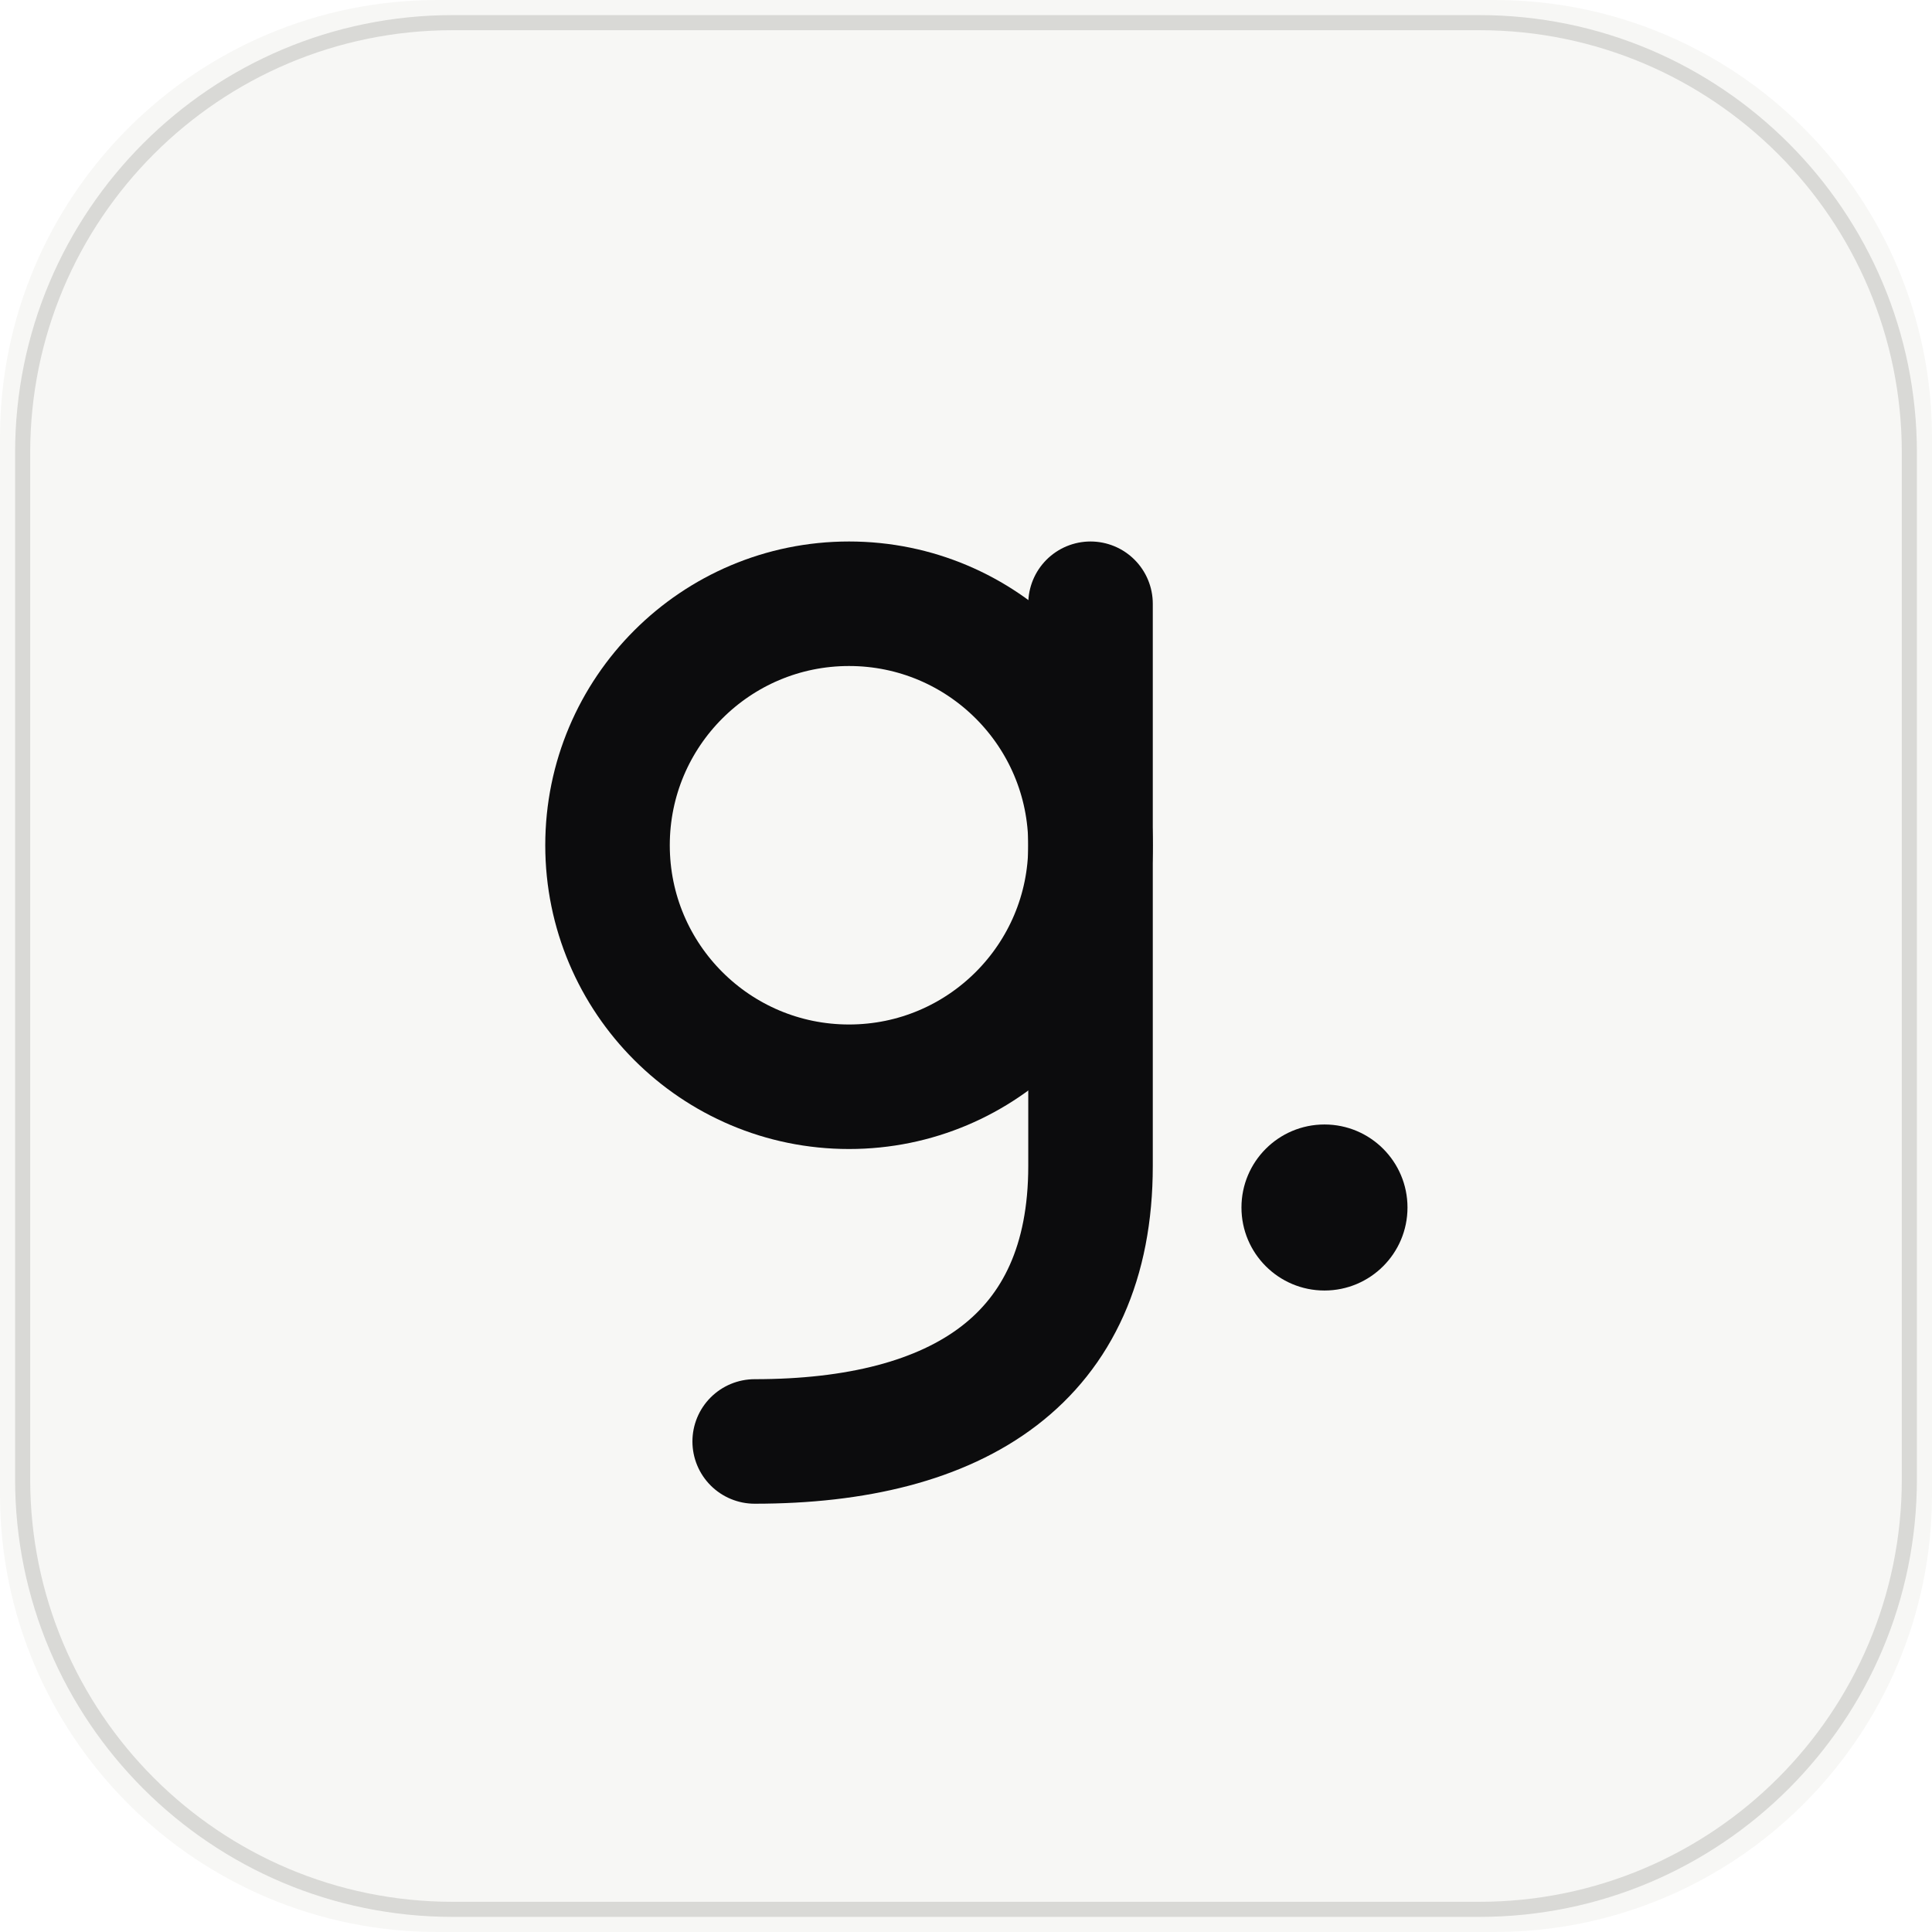
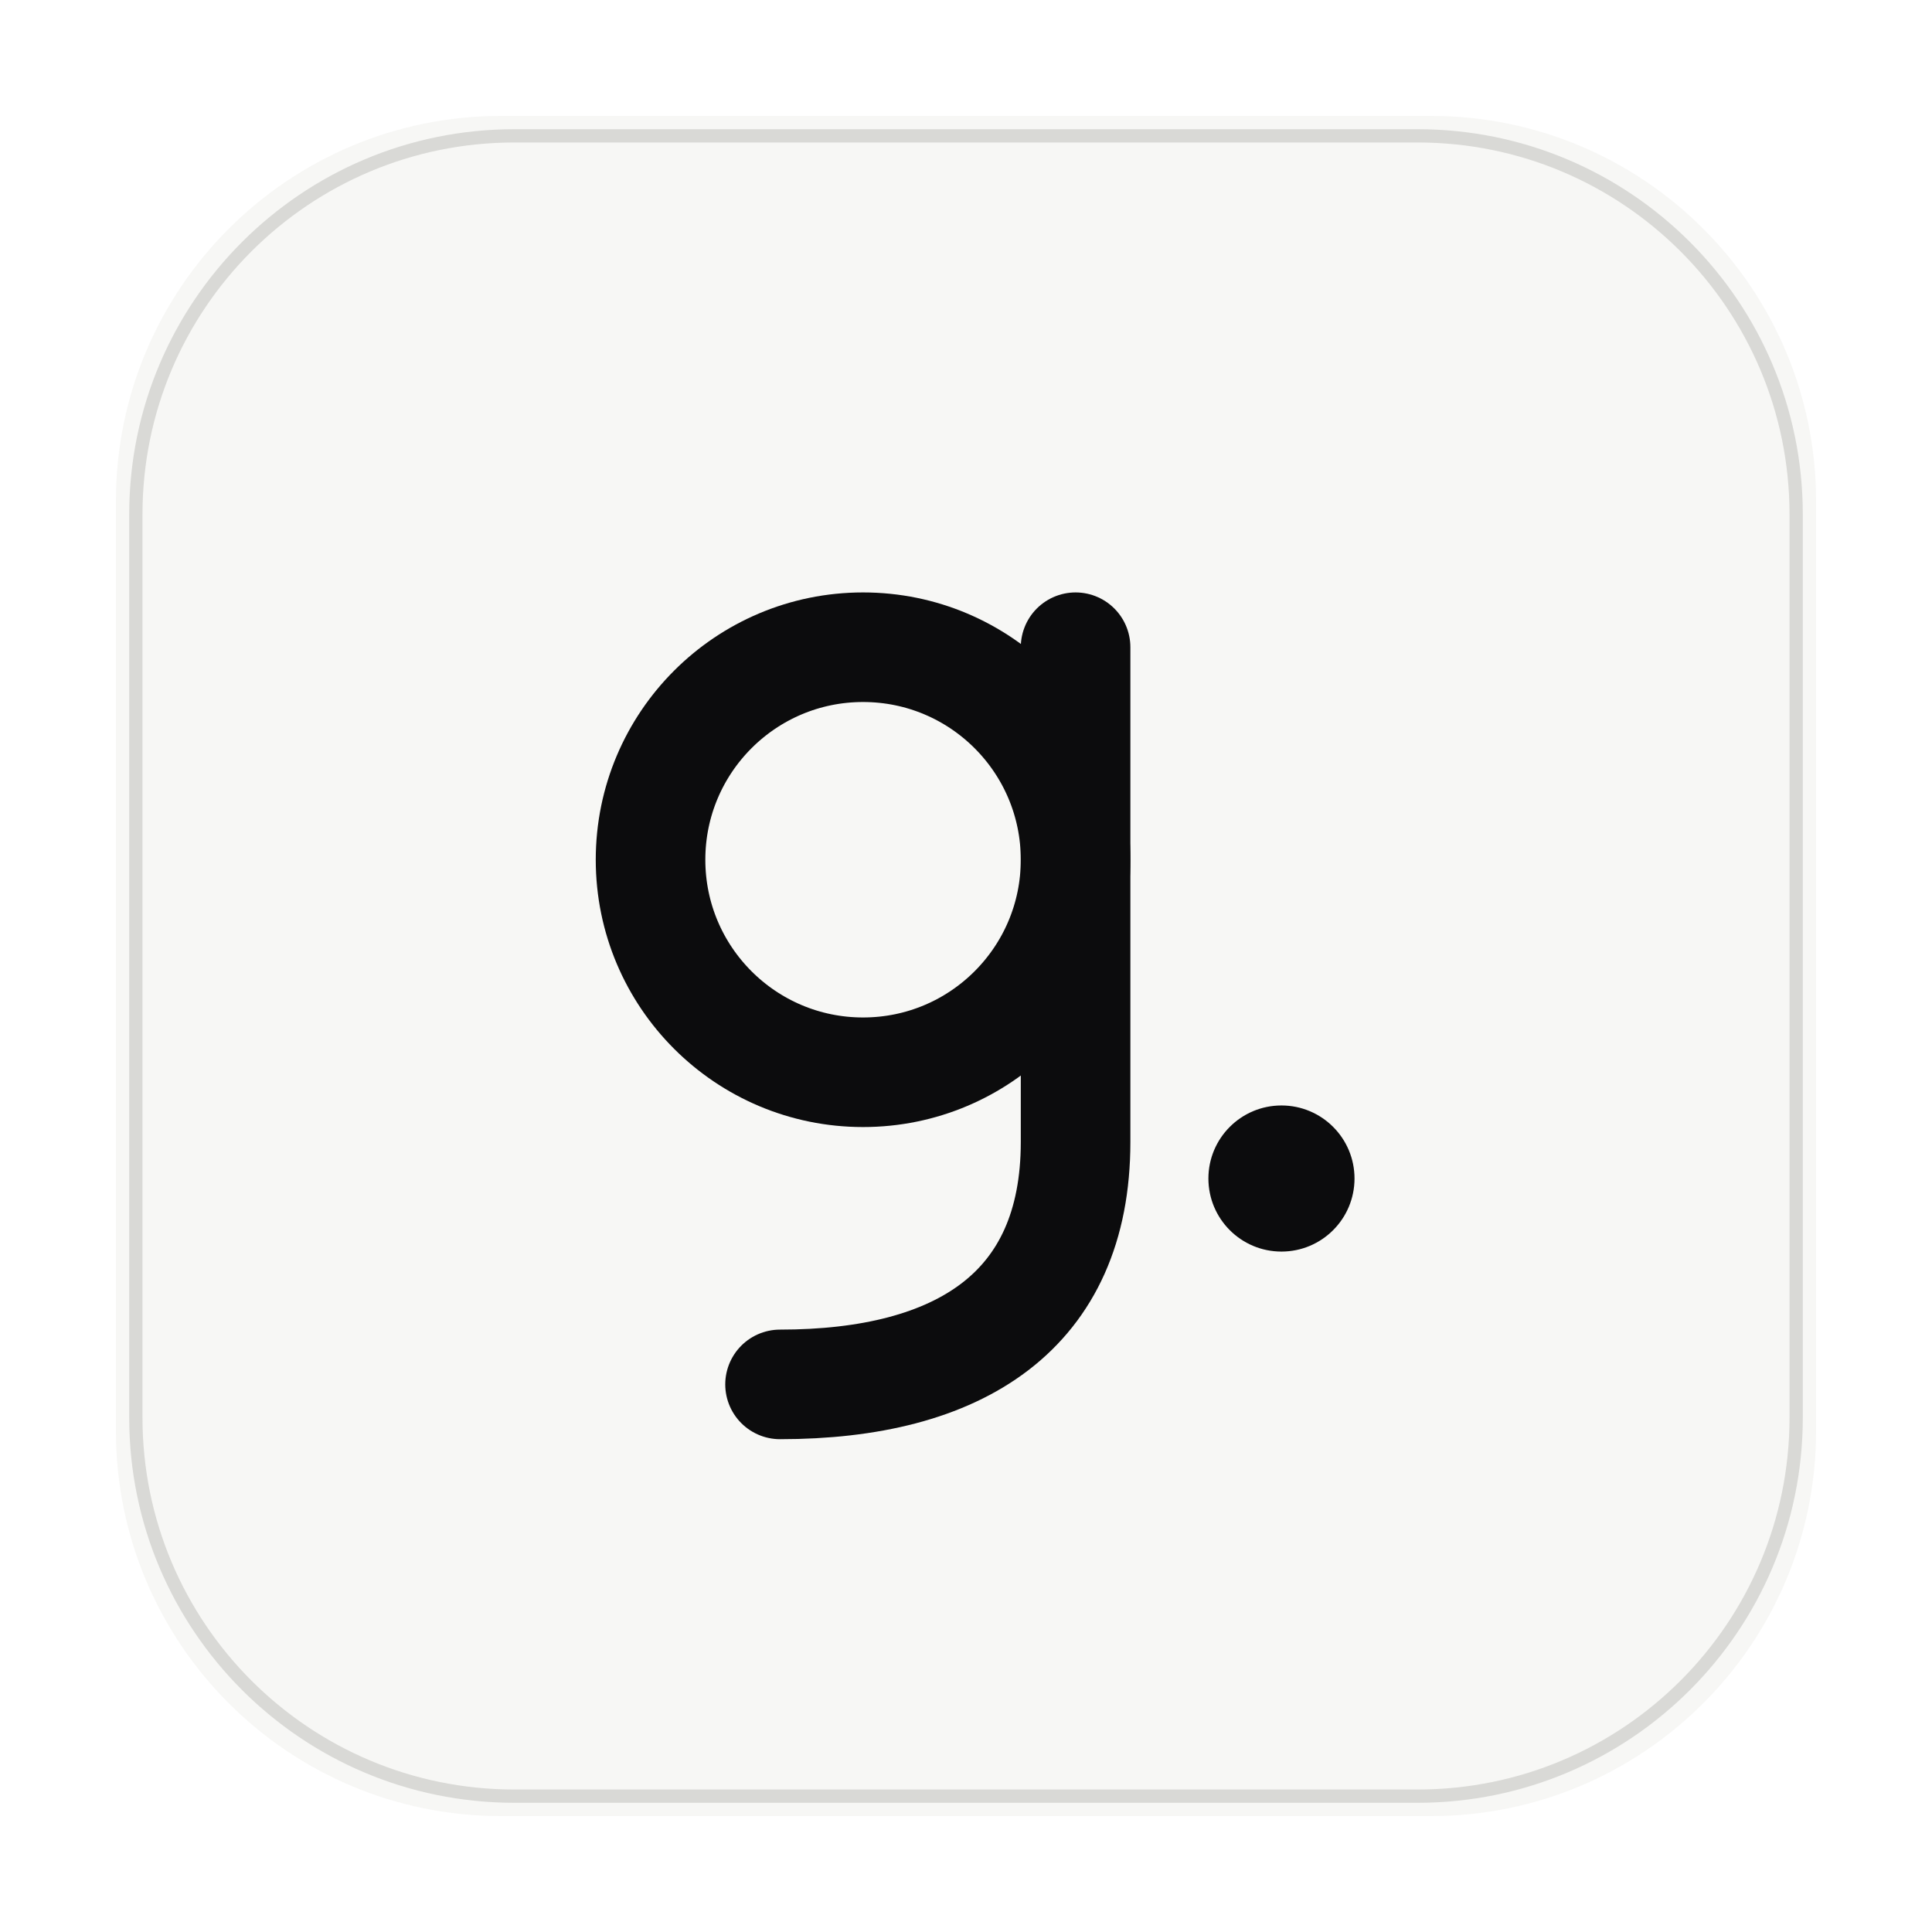
<svg xmlns="http://www.w3.org/2000/svg" width="1024" height="1024" viewBox="0 0 1024 1024">
-   <rect width="1024" height="1024" rx="232" fill="#f7f7f5" />
-   <rect x="12" y="12" width="1000" height="1000" rx="228" fill="none" stroke="#d9d9d6" stroke-width="8" />
-   <g transform="translate(-30 -72)" fill="none" stroke="#0c0c0d" stroke-width="66" stroke-linecap="round" stroke-linejoin="round">
-     <circle cx="480" cy="520" r="128" />
-     <path d="M608 392 V690 C608 792 538 836 430 836" />
+   <g transform="translate(61.44 61.44) scale(0.88)">
+     <rect width="1024" height="1024" rx="232" fill="#f7f7f5" />
+     <rect x="12" y="12" width="1000" height="1000" rx="228" fill="none" stroke="#d9d9d6" stroke-width="8" />
+     <g transform="translate(-30 -72)" fill="none" stroke="#0c0c0d" stroke-width="66" stroke-linecap="round" stroke-linejoin="round">
+       <circle cx="480" cy="520" r="128" />
+       <path d="M608 392 V690 C608 792 538 836 430 836" />
+     </g>
+     <circle cx="702" cy="640" r="44" fill="#0c0c0d" />
  </g>
-   <circle cx="702" cy="640" r="44" fill="#0c0c0d" />
</svg>
